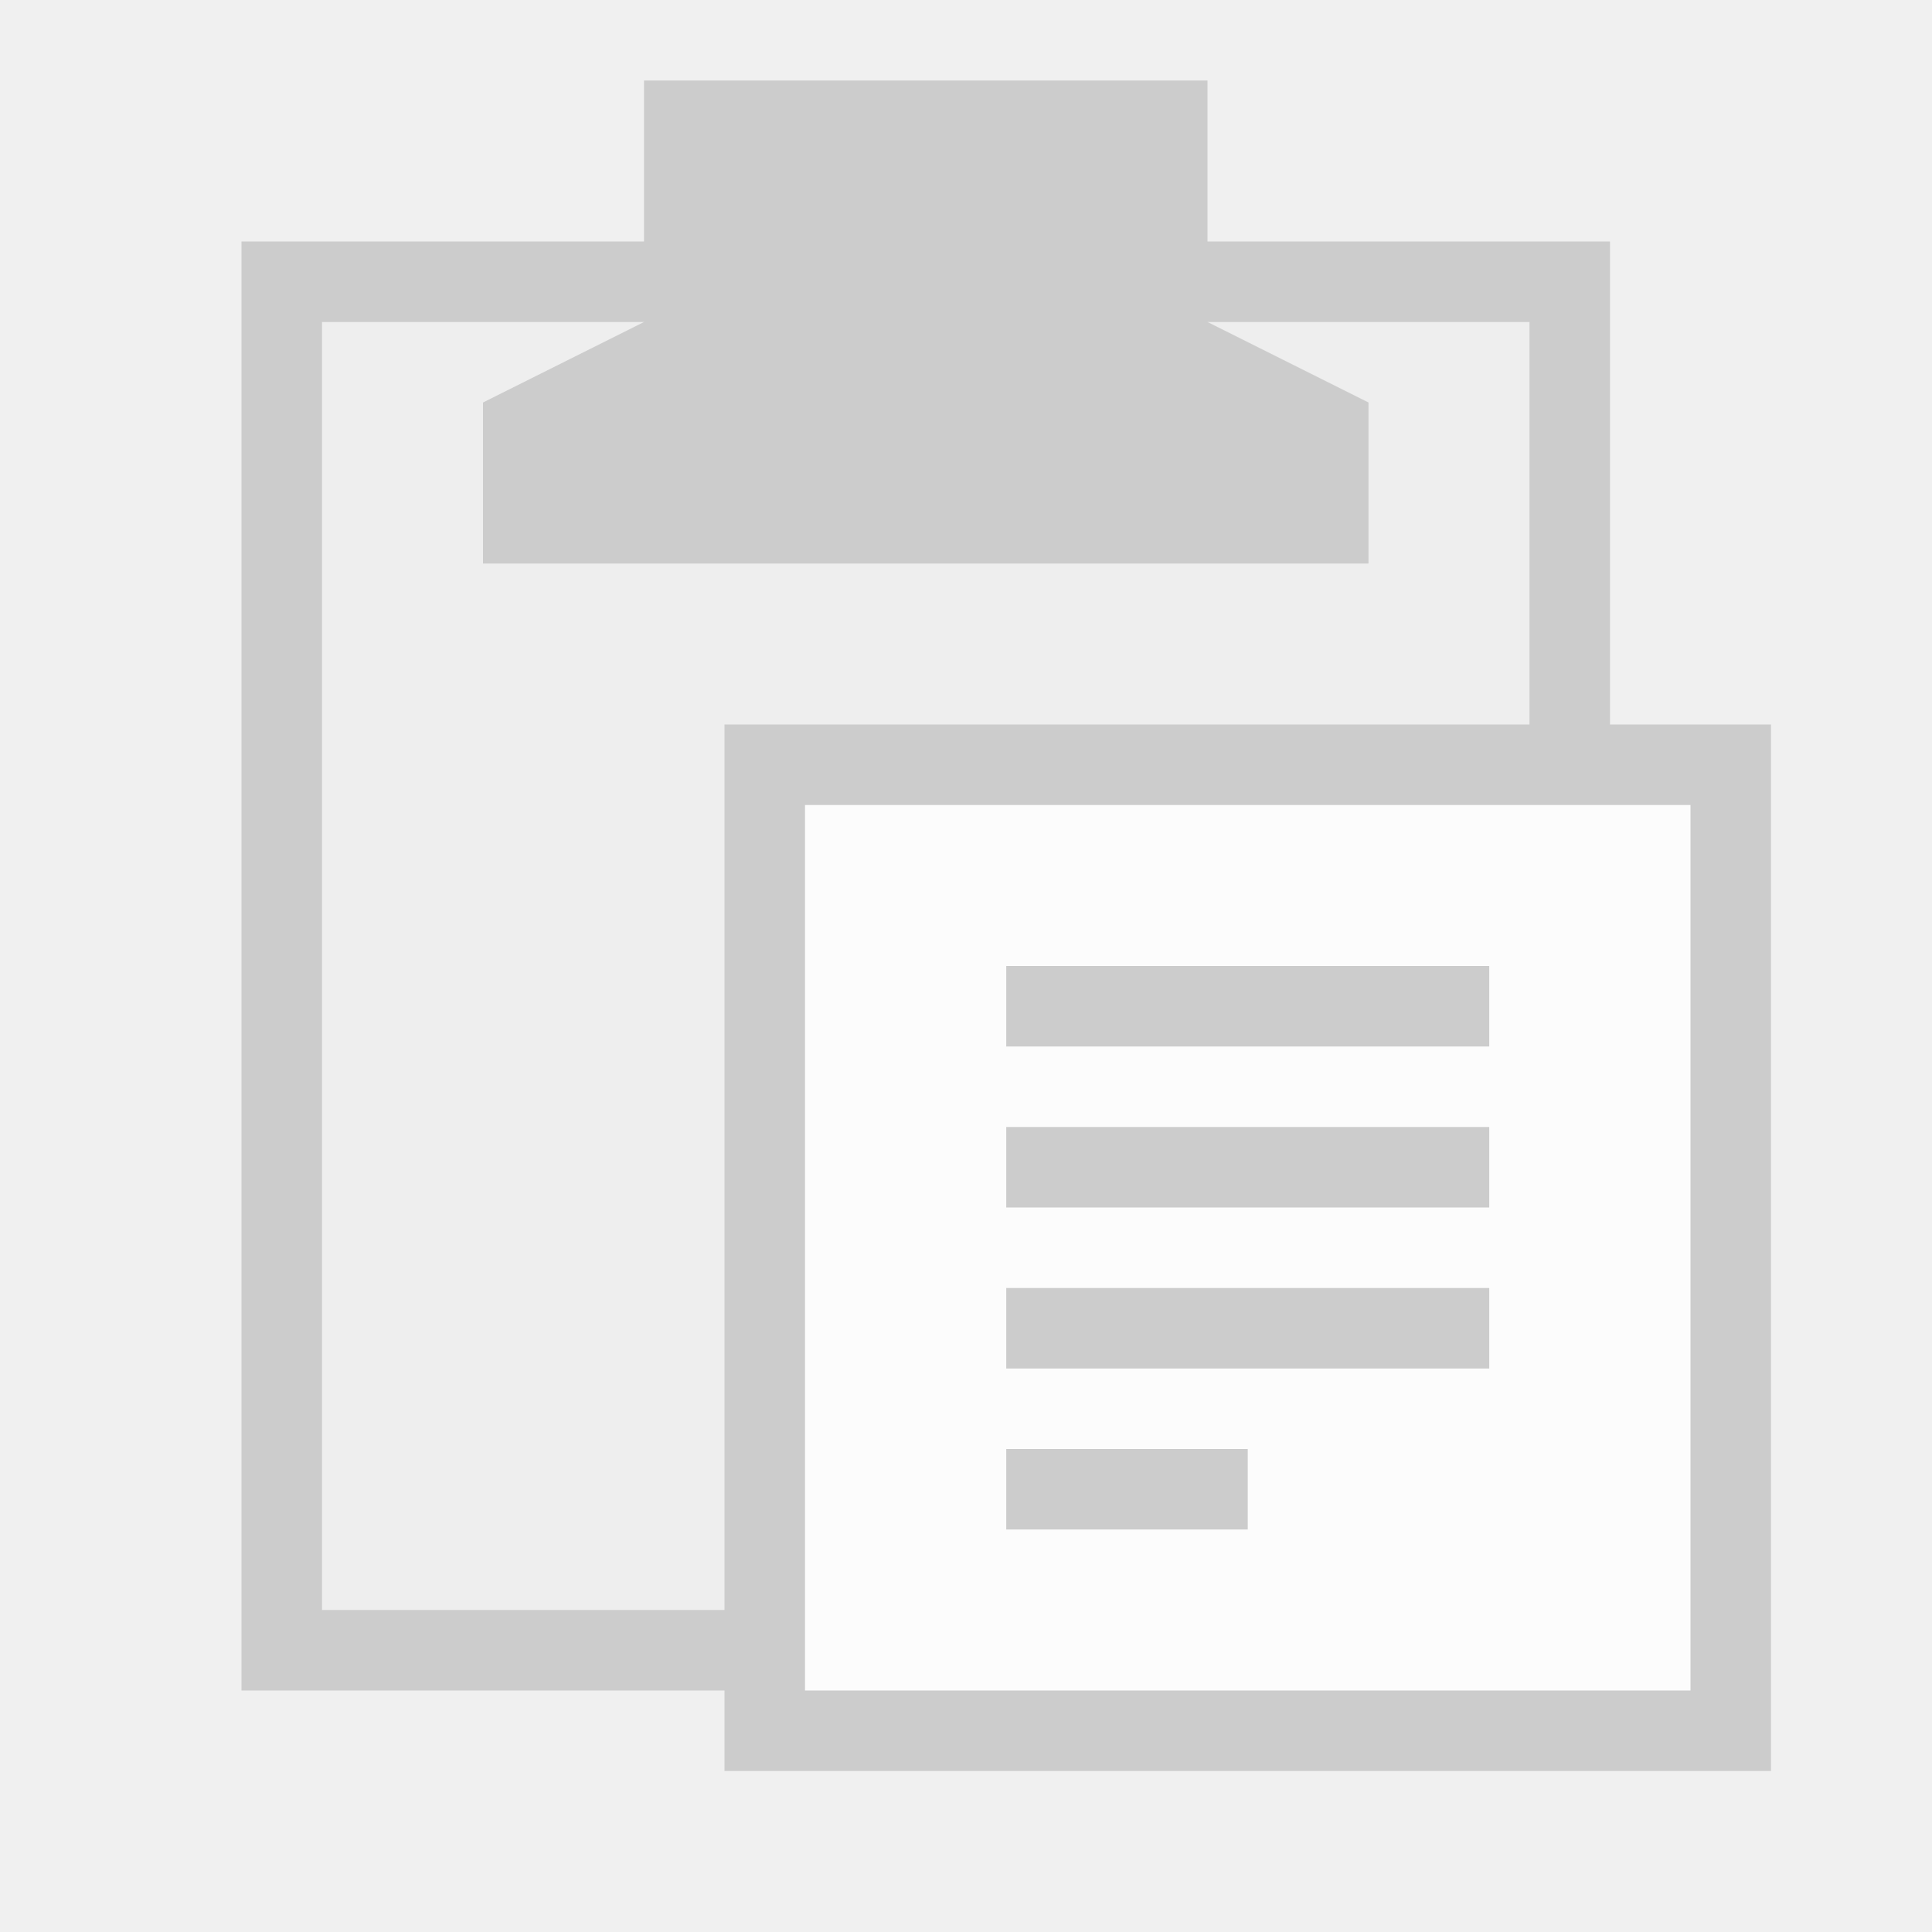
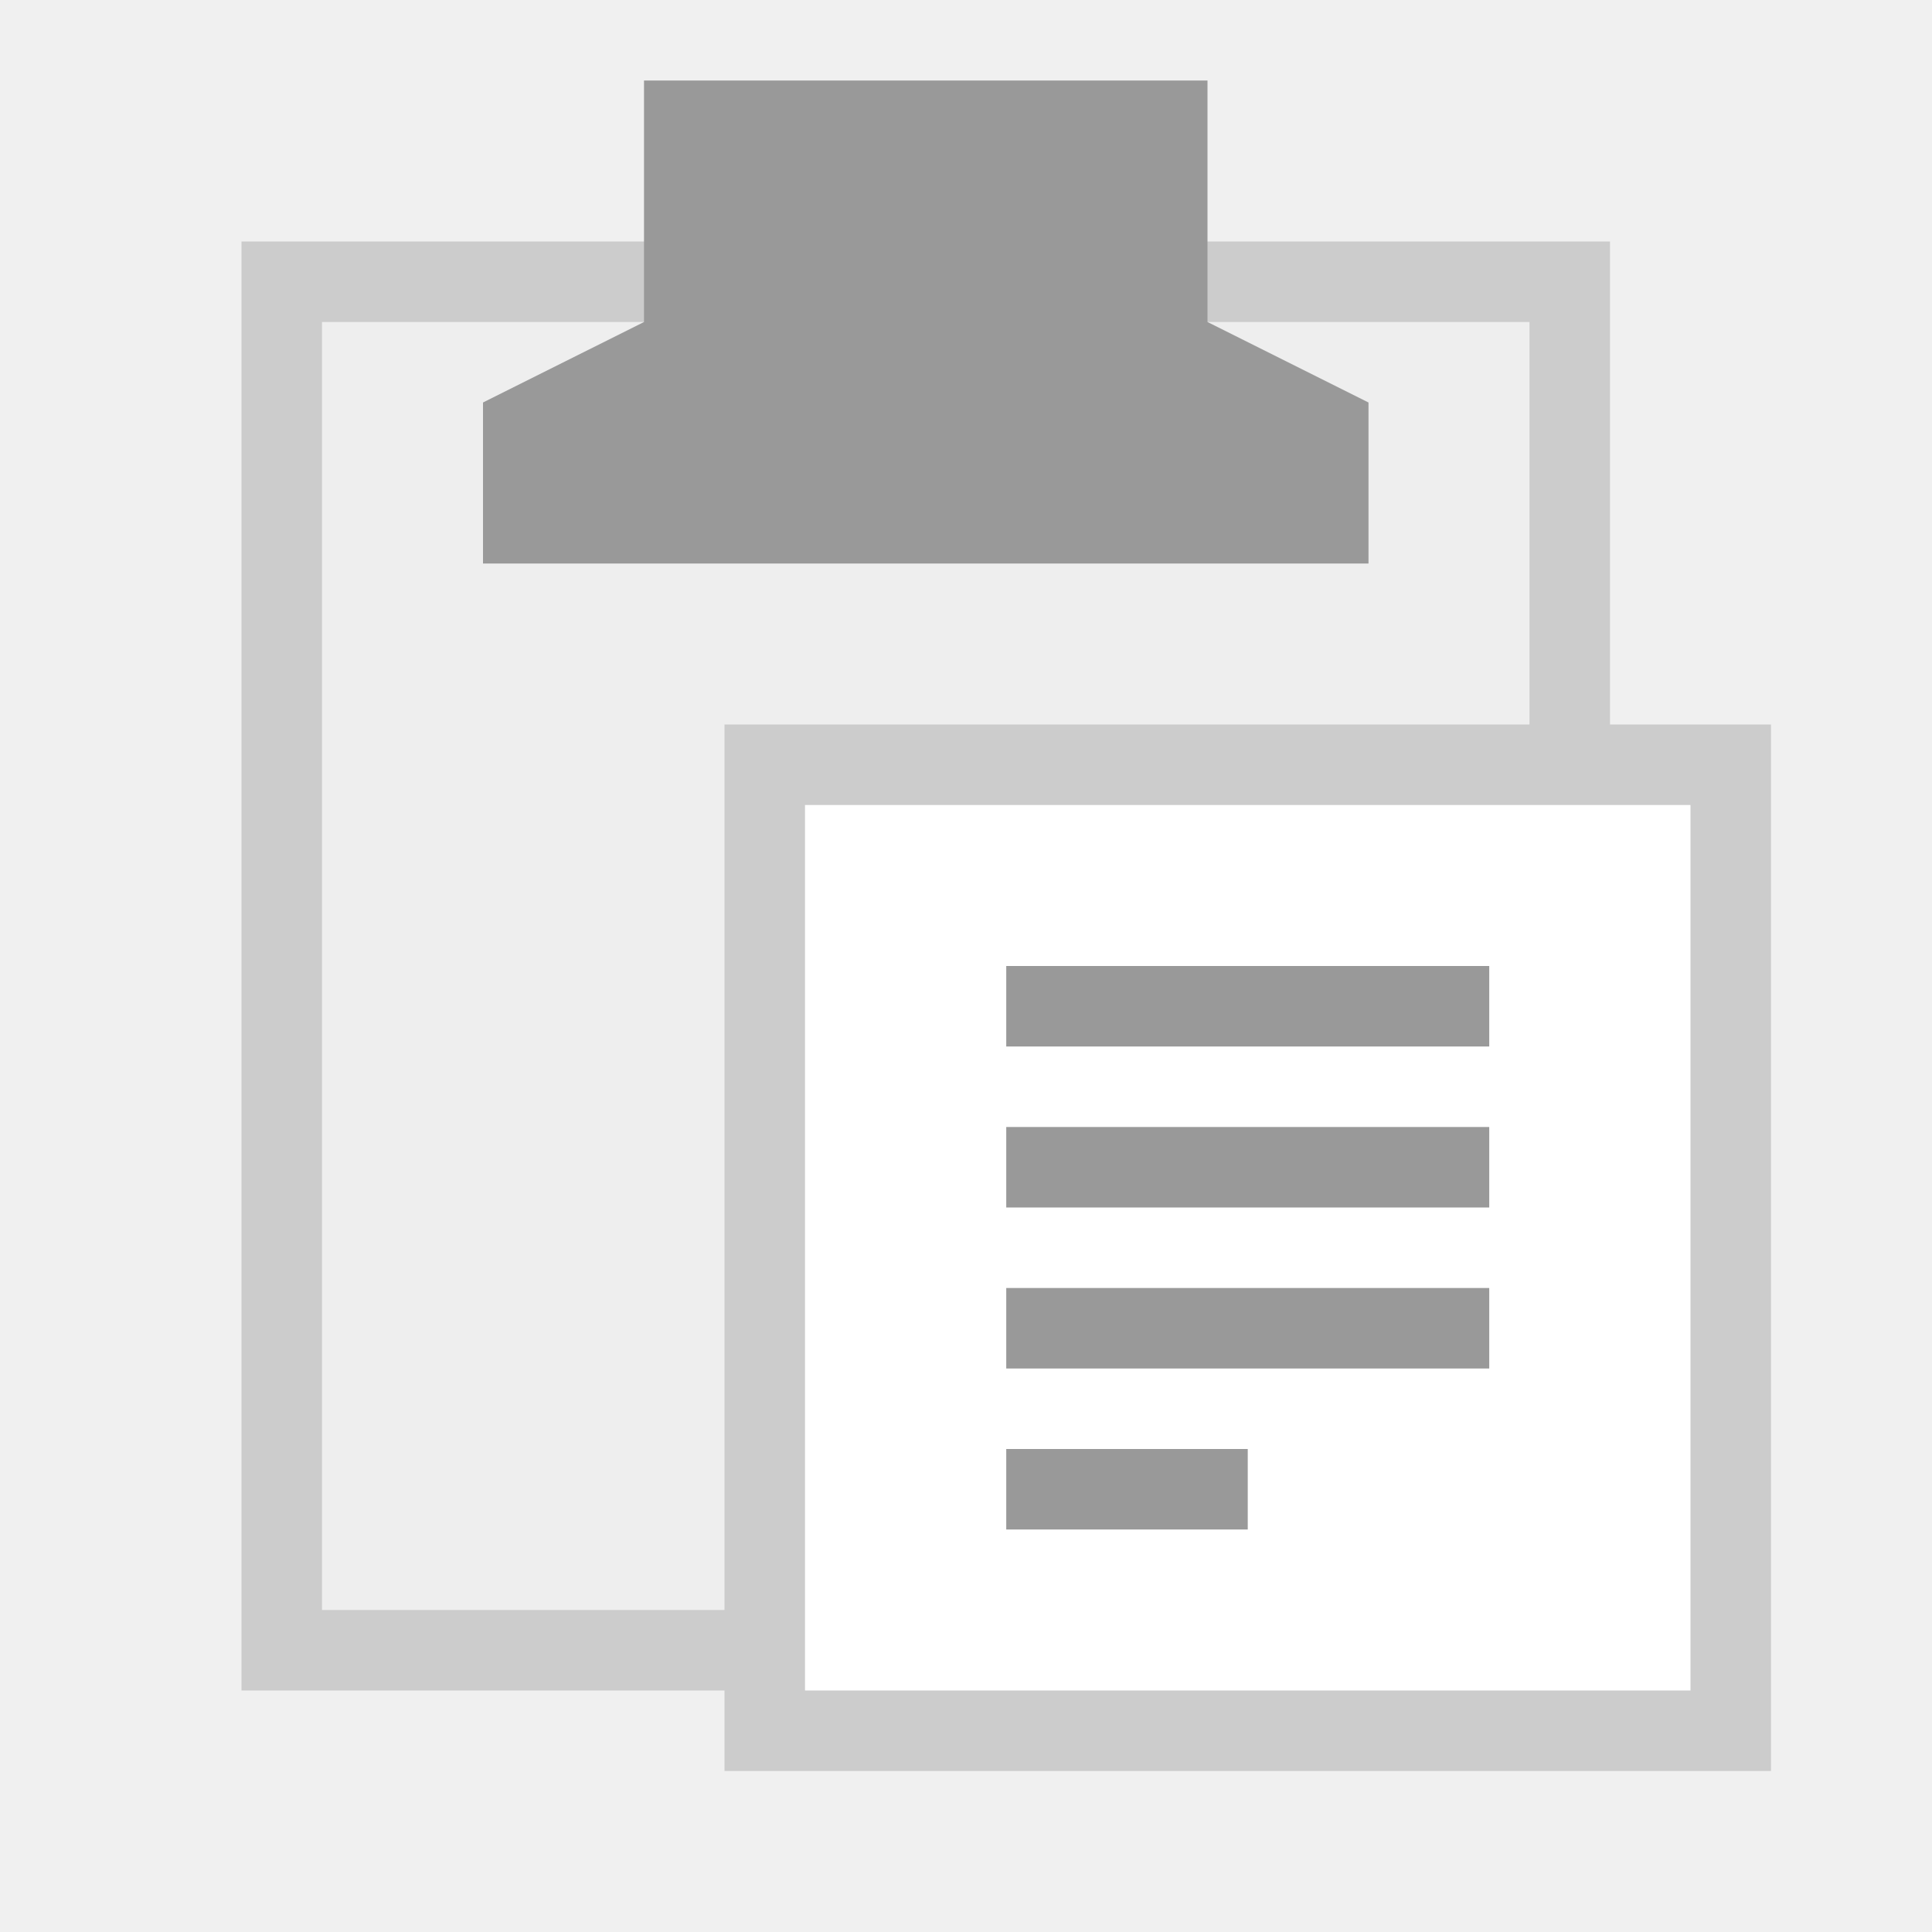
<svg xmlns="http://www.w3.org/2000/svg" version="1.1" width="24" height="24">
  <rect style="fill:#eeeeee;fill-opacity:1;stroke:#cccccc;stroke-width:1;stroke-opacity:1" width="16" height="17" x="3.5" y="3.5" />
-   <path style="fill:#cccccc;fill-opacity:1;stroke:none" d="M 8,1 8,4 6,5 6,7 17,7 17,5 15,4 15,1 Z" />
-   <rect style="fill:#fcfcfc;fill-opacity:1;stroke:#cccccc;stroke-width:1;stroke-opacity:1" width="12" height="12" x="9.5" y="9.5" />
-   <line style="stroke:#cccccc;stroke-width:1;stroke-opacity:1" x1="12.5" y1="12.5" x2="18.5" y2="12.5" />
-   <line style="stroke:#cccccc;stroke-width:1;stroke-opacity:1" x1="12.5" y1="14.5" x2="18.5" y2="14.5" />
-   <line style="stroke:#cccccc;stroke-width:1;stroke-opacity:1" x1="12.5" y1="16.5" x2="18.5" y2="16.5" />
-   <line style="stroke:#cccccc;stroke-width:1;stroke-opacity:1" x1="12.5" y1="18.5" x2="15.5" y2="18.5" />
+   <path style="fill:#999999;fill-opacity:1;stroke:none" d="M 8,1 8,4 6,5 6,7 17,7 17,5 15,4 15,1 Z" />
+   <rect style="fill:#ffffff;fill-opacity:1;stroke:#cccccc;stroke-width:1;stroke-opacity:1" width="12" height="12" x="9.5" y="9.5" />
+   <line style="stroke:#999999;stroke-width:1;stroke-opacity:1" x1="12.5" y1="12.5" x2="18.5" y2="12.5" />
+   <line style="stroke:#999999;stroke-width:1;stroke-opacity:1" x1="12.5" y1="14.5" x2="18.5" y2="14.5" />
+   <line style="stroke:#999999;stroke-width:1;stroke-opacity:1" x1="12.5" y1="16.5" x2="18.5" y2="16.5" />
+   <line style="stroke:#999999;stroke-width:1;stroke-opacity:1" x1="12.5" y1="18.5" x2="15.5" y2="18.5" />
</svg>
